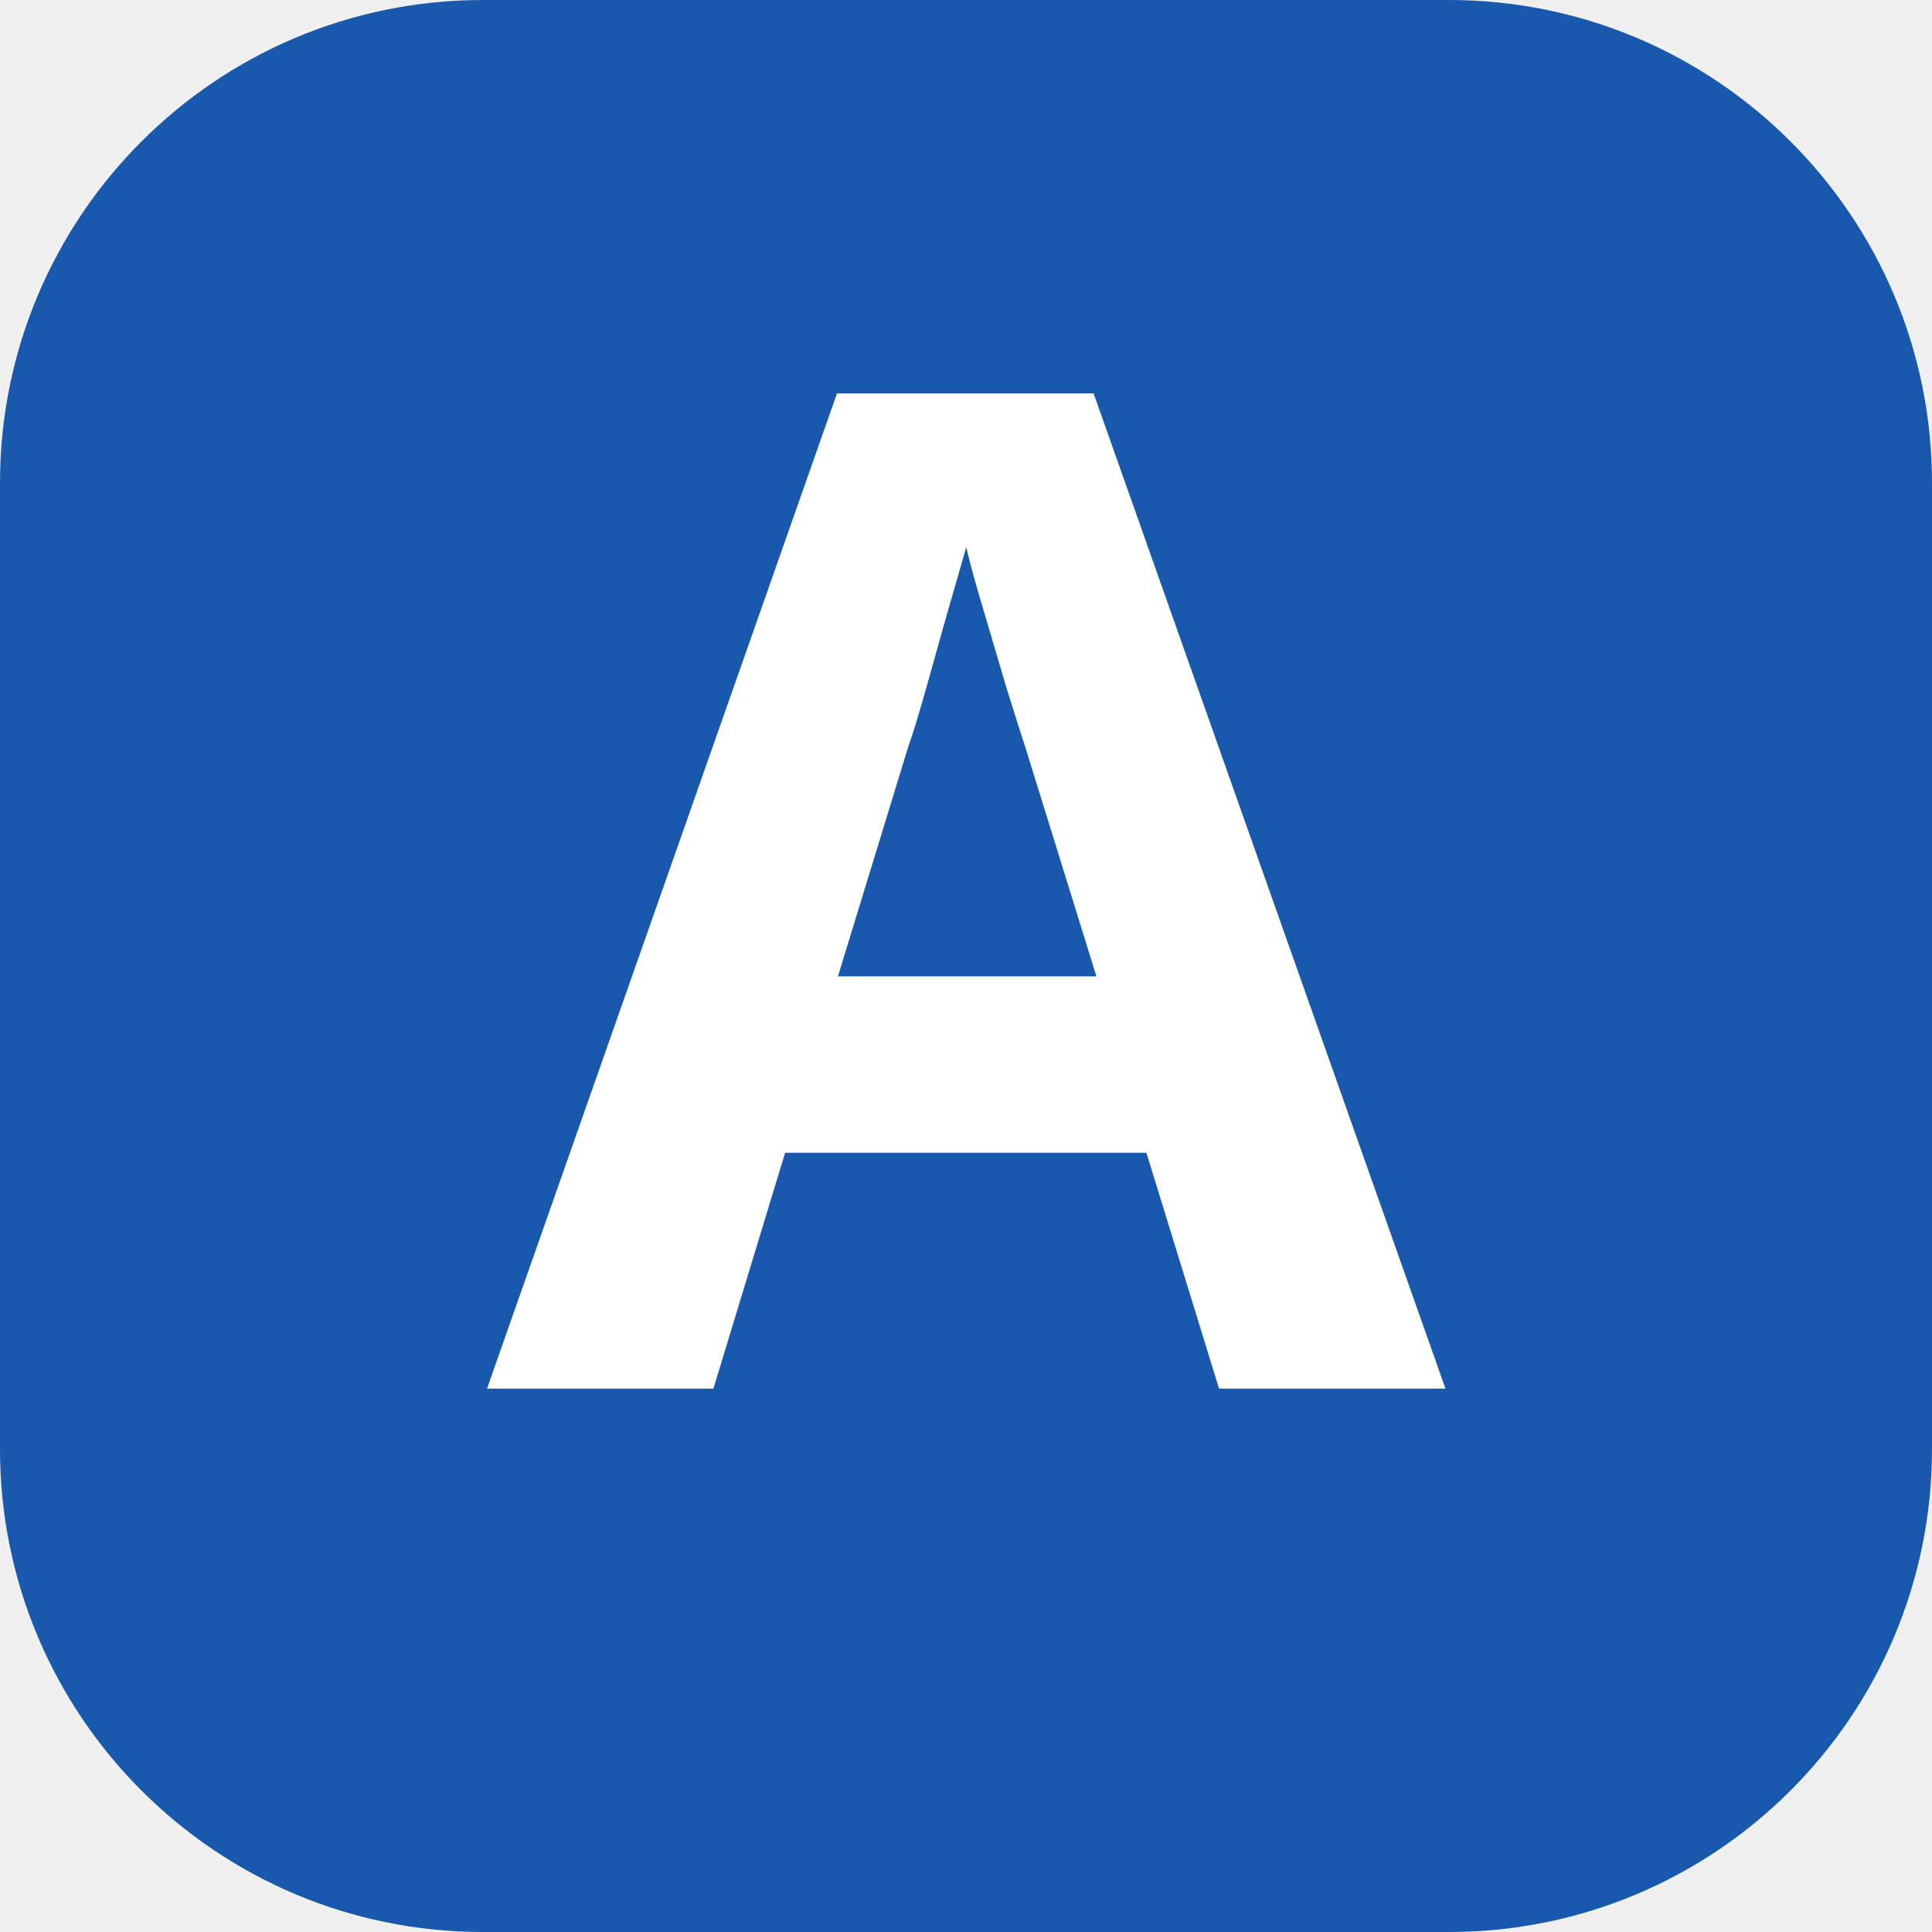
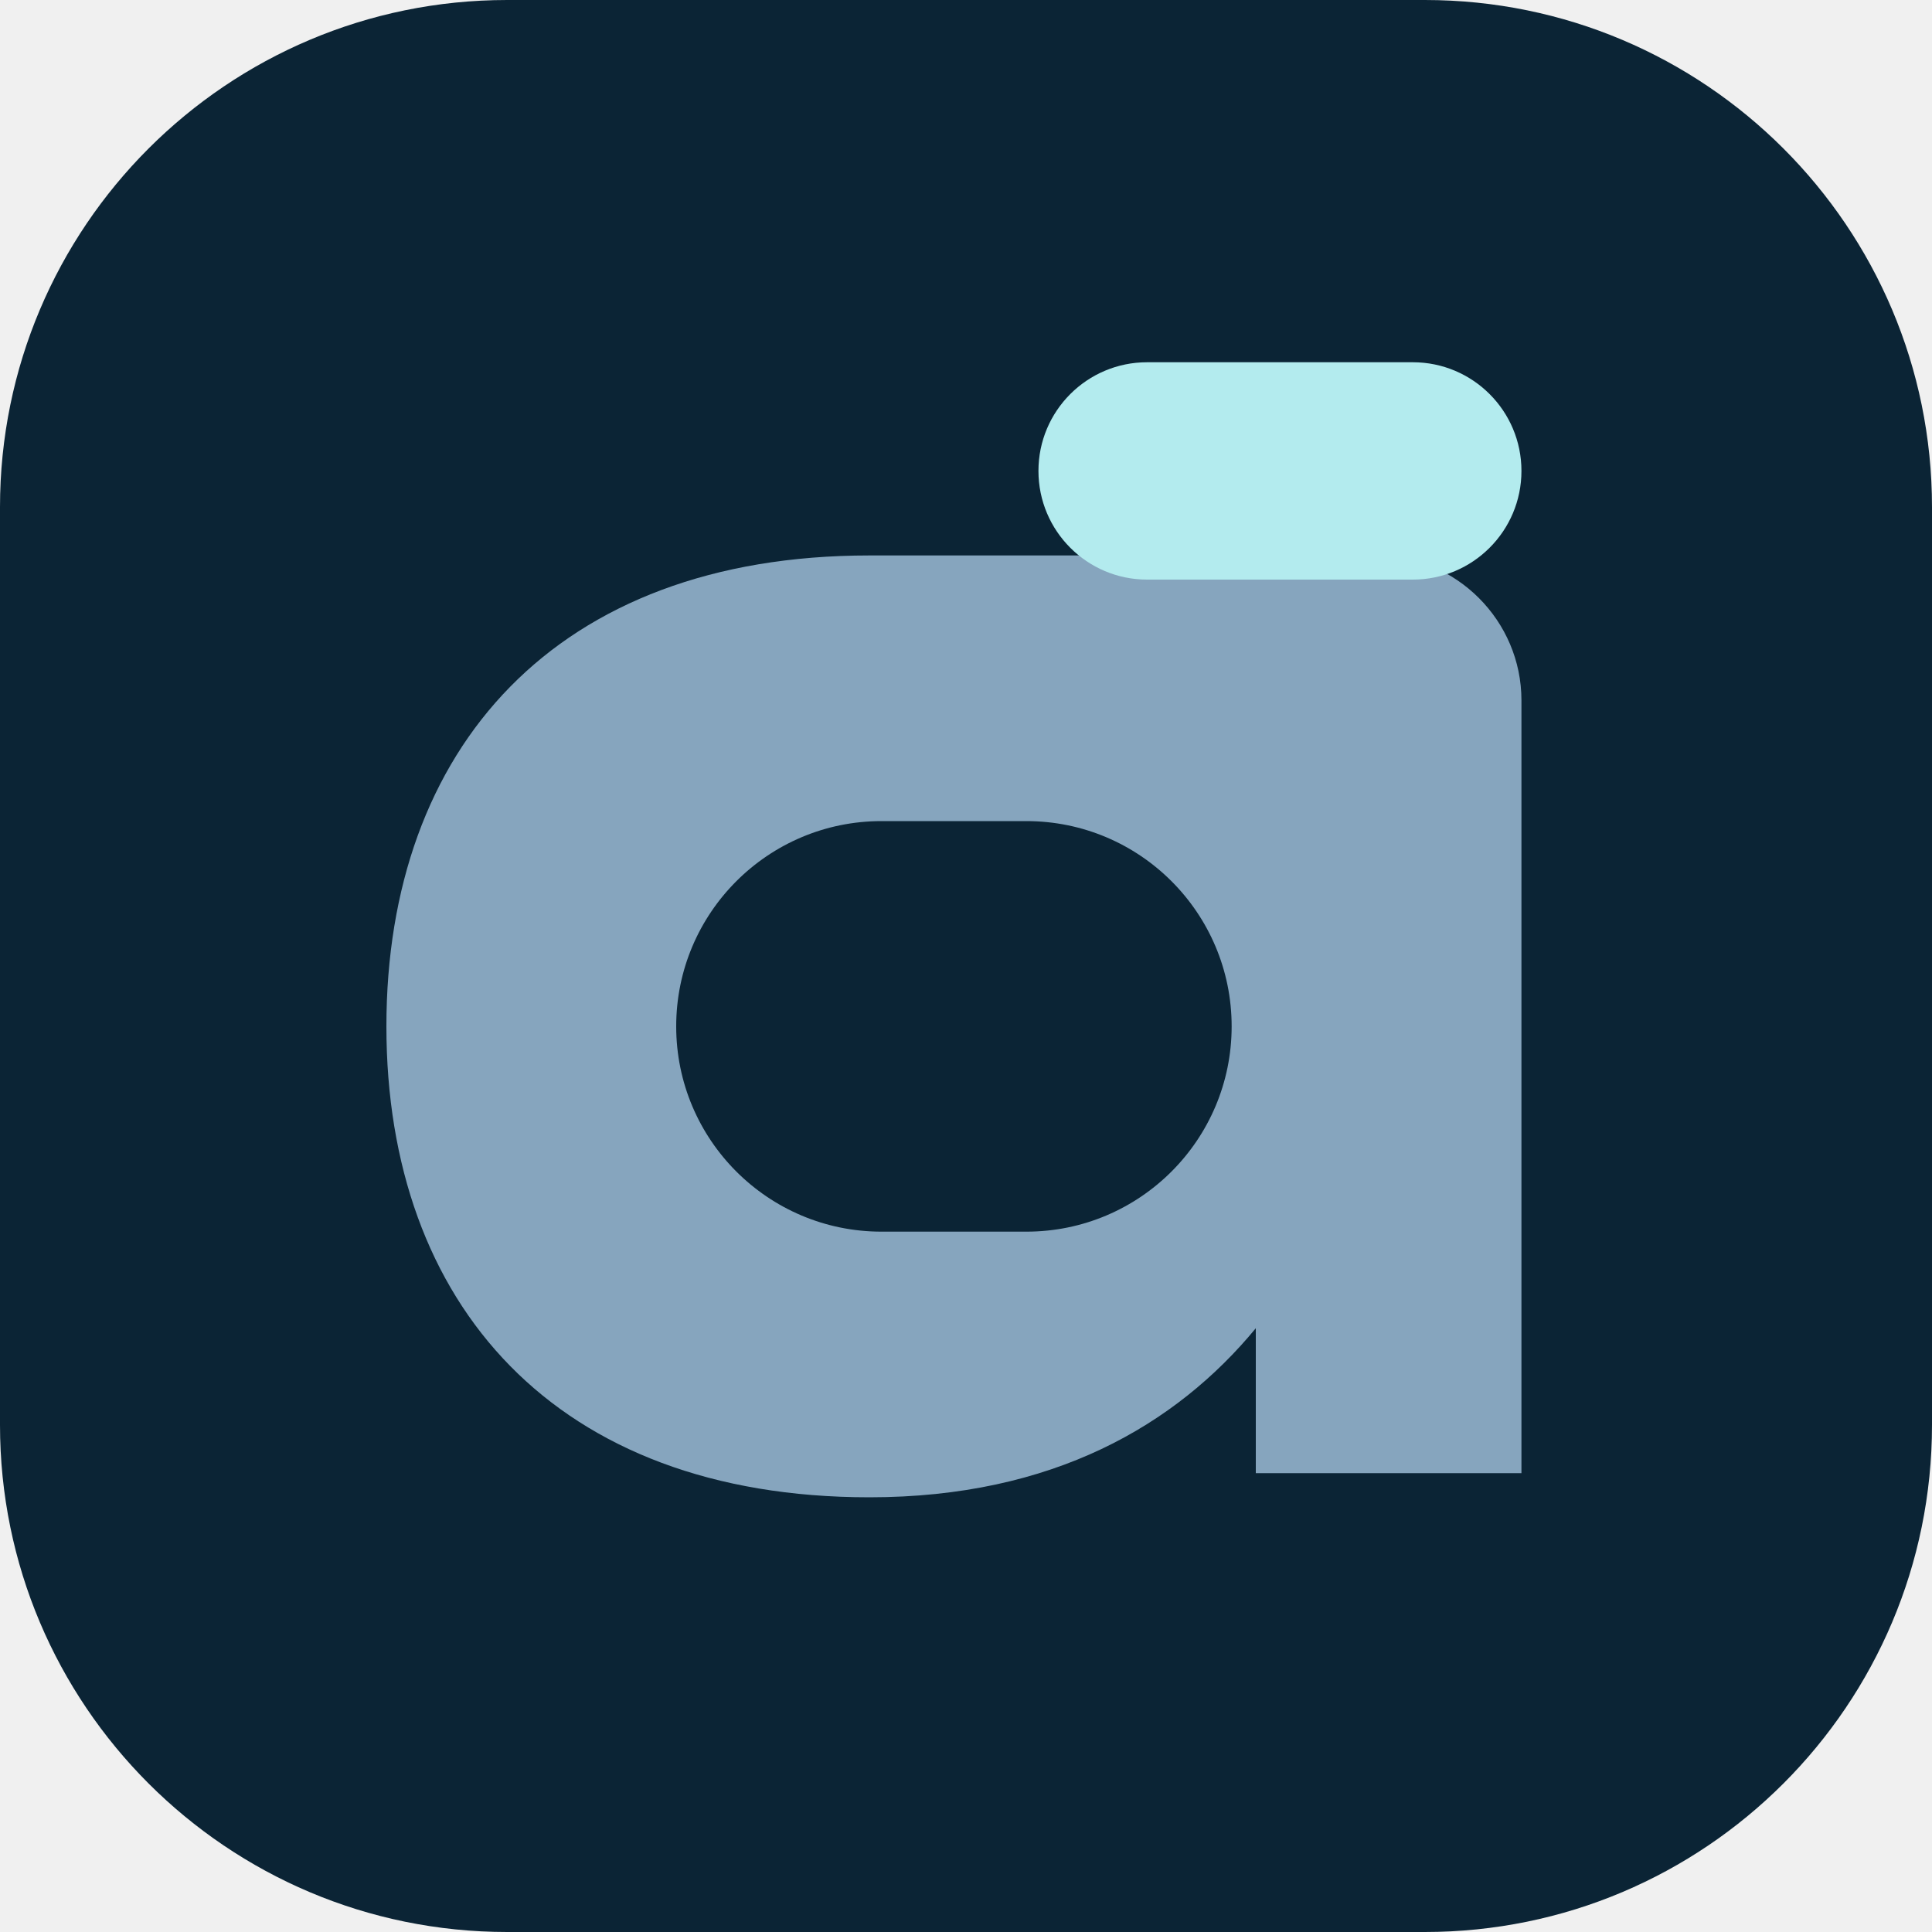
- <svg xmlns="http://www.w3.org/2000/svg" viewBox="0 0 32 32">
-   <rect width="32" height="32" rx="8" fill="#1859ad" />
-   <text x="16" y="23" text-anchor="middle" font-family="sans-serif" font-weight="700" font-size="23" fill="white">A</text>
+ <svg xmlns="http://www.w3.org/2000/svg" width="512" height="512" viewBox="0 0 80 80">
+   <rect width="80" height="80" rx="21" fill="#0B2435" />
+   <g transform="translate(8 8)">
+     <path d="M28 15H49C52.3 15 55 17.7 55 21V53H44V47C40.7 51 35.6 54 28 54C15 54 8 46 8 34.5C8 23 15 15 28 15ZM28.5 26H34.5A8.5 8.5 0 0 1 43 34.5A8.5 8.5 0 0 1 34.5 43H28.5A8.5 8.5 0 0 1 20 34.5A8.5 8.5 0 0 1 28.5 26Z" fill="#86A5BE" fill-rule="evenodd" />
+     <rect x="35" y="7" width="20" height="9" rx="4.5" fill="#B3EBEE" />
+   </g>
</svg>
